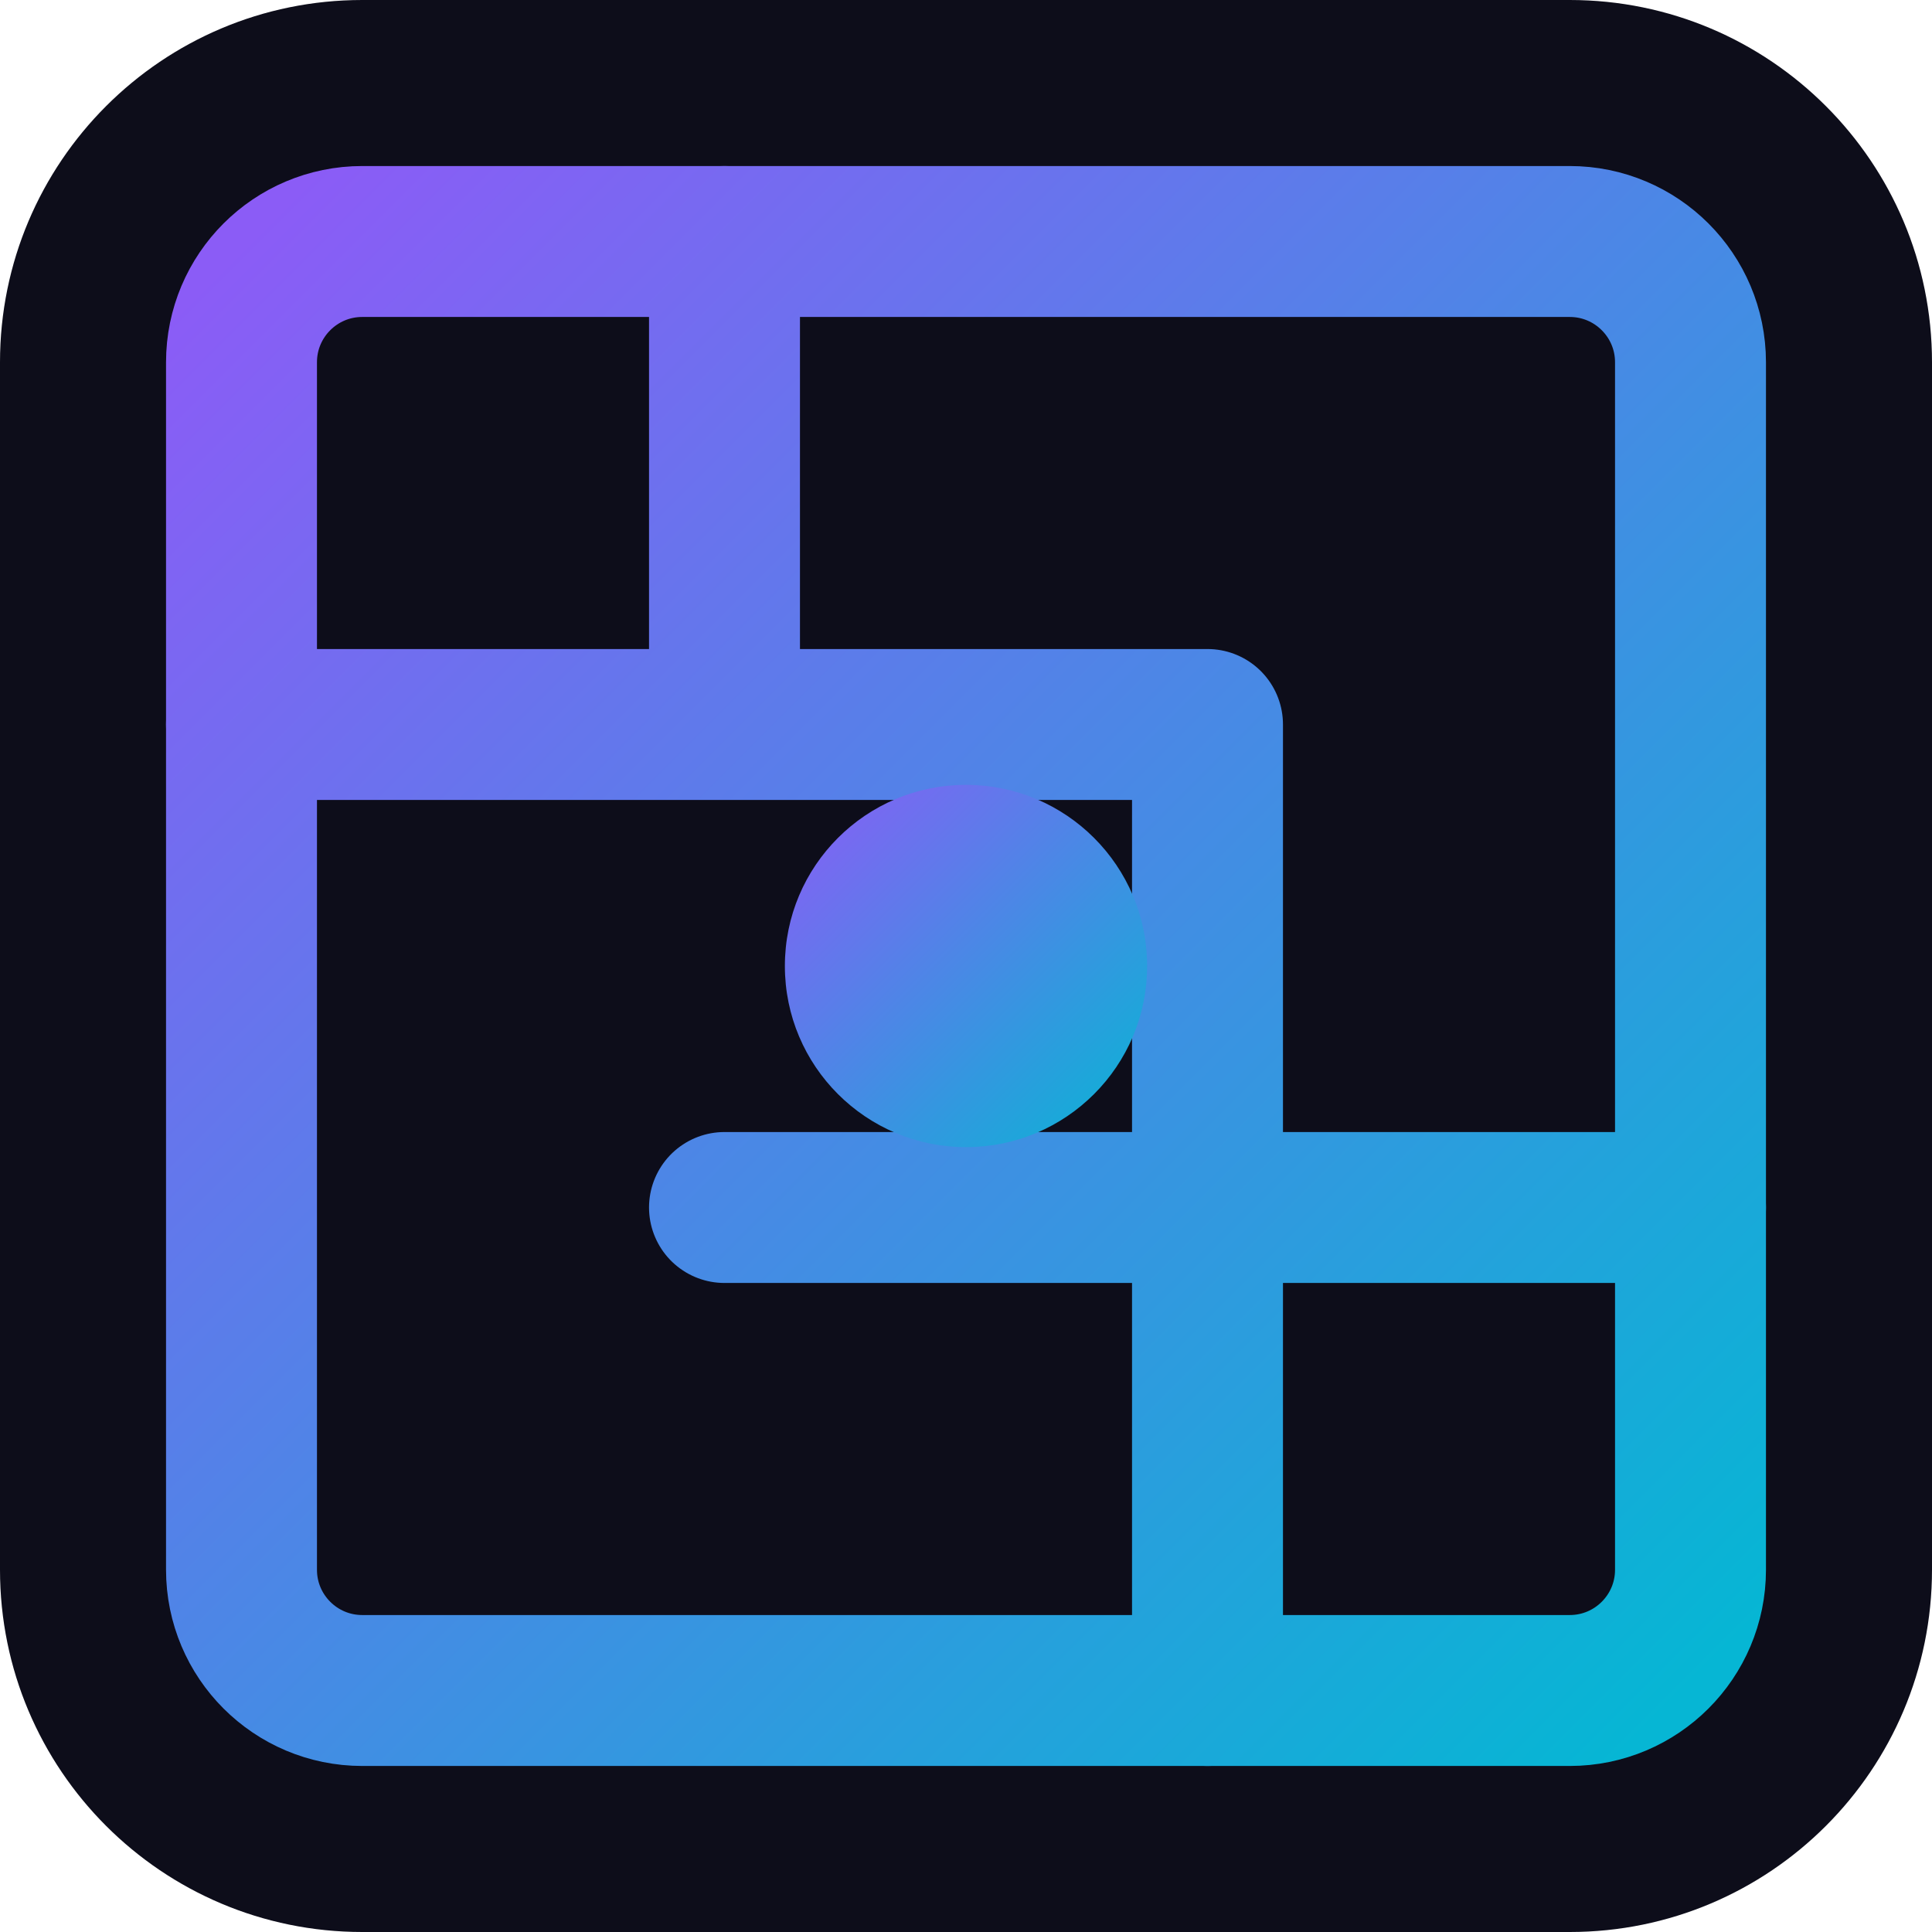
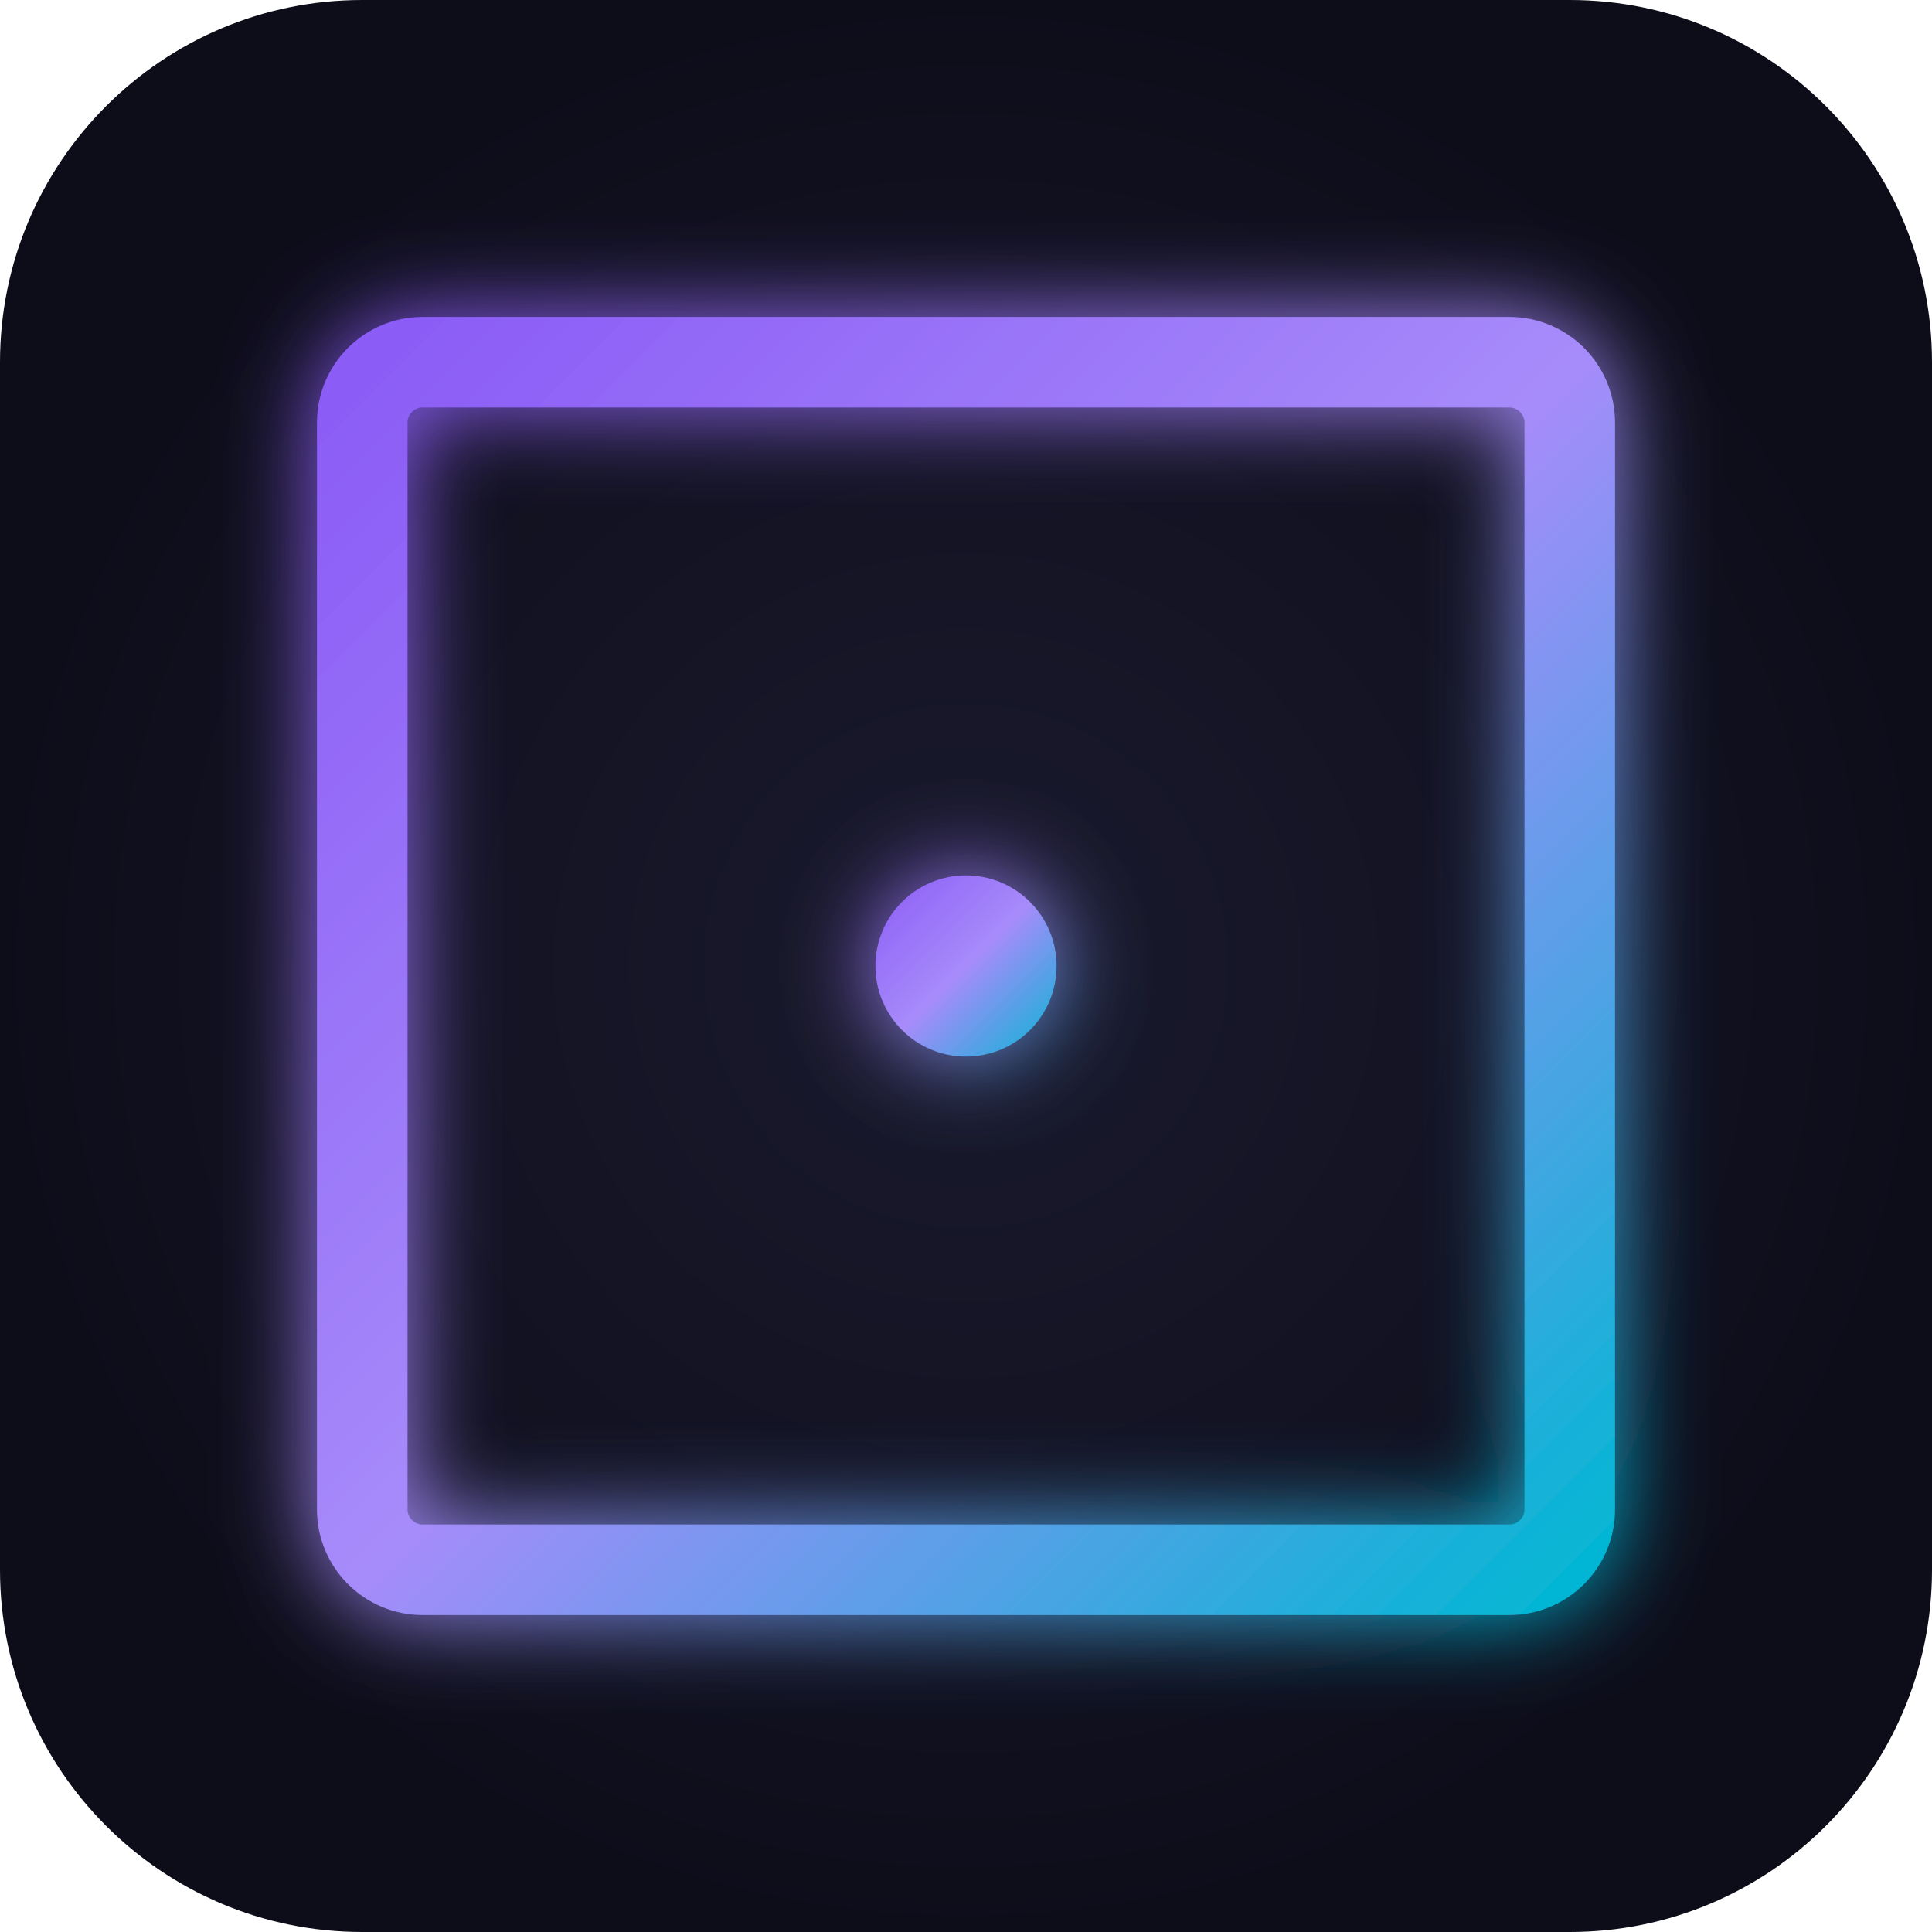
- <svg xmlns="http://www.w3.org/2000/svg" viewBox="0 0 32 32" fill="none">
+ <svg xmlns="http://www.w3.org/2000/svg" viewBox="0 0 512 512" fill="none">
  <defs>
-     <linearGradient id="g" x1="0%" y1="0%" x2="100%" y2="100%">
+     <linearGradient id="iconGradient" x1="0%" y1="0%" x2="100%" y2="100%">
      <stop offset="0%" style="stop-color:#8B5CF6" />
+       <stop offset="50%" style="stop-color:#A78BFA" />
      <stop offset="100%" style="stop-color:#06B6D4" />
    </linearGradient>
+     <filter id="iconGlow" x="-50%" y="-50%" width="200%" height="200%">
+       <feGaussianBlur stdDeviation="12" result="coloredBlur" />
+       <feMerge>
+         <feMergeNode in="coloredBlur" />
+         <feMergeNode in="SourceGraphic" />
+       </feMerge>
+     </filter>
+     <radialGradient id="bgGradient" cx="50%" cy="50%" r="50%">
+       <stop offset="0%" style="stop-color:#1a1a2e" />
+       <stop offset="100%" style="stop-color:#0D0D1A" />
+     </radialGradient>
  </defs>
-   <rect width="32" height="32" rx="6" fill="#0D0D1A" />
-   <g stroke="url(#g)" stroke-width="2.5" stroke-linecap="round" fill="none">
-     <rect x="4" y="4" width="24" height="24" rx="2" />
-     <path d="M4 12 L20 12 M12 4 L12 12 M20 12 L20 20 M12 20 L28 20 M20 20 L20 28" />
+   <rect width="512" height="512" rx="96" fill="url(#bgGradient)" />
+   <g filter="url(#iconGlow)" transform="translate(96, 96)">
+     <rect x="0" y="0" width="320" height="320" rx="16" fill="none" stroke="url(#iconGradient)" stroke-width="24" />
+     <path d="M0 106 L213 106" stroke="url(#iconGradient)" stroke-width="20" stroke-linecap="round" />
+     <path d="M106 0 L106 106" stroke="url(#iconGradient)" stroke-width="20" stroke-linecap="round" />
+     <path d="M213 106 L213 213" stroke="url(#iconGradient)" stroke-width="20" stroke-linecap="round" />
+     <path d="M106 213 L320 213" stroke="url(#iconGradient)" stroke-width="20" stroke-linecap="round" />
+     <path d="M213 213 L213 320" stroke="url(#iconGradient)" stroke-width="20" stroke-linecap="round" />
+     <path d="M106 106 L106 320" stroke="url(#iconGradient)" stroke-width="20" stroke-linecap="round" opacity="0.7" />
  </g>
-   <circle cx="16" cy="16" r="3" fill="url(#g)" />
+   <circle cx="256" cy="256" r="24" fill="url(#iconGradient)" filter="url(#iconGlow)" />
</svg>
